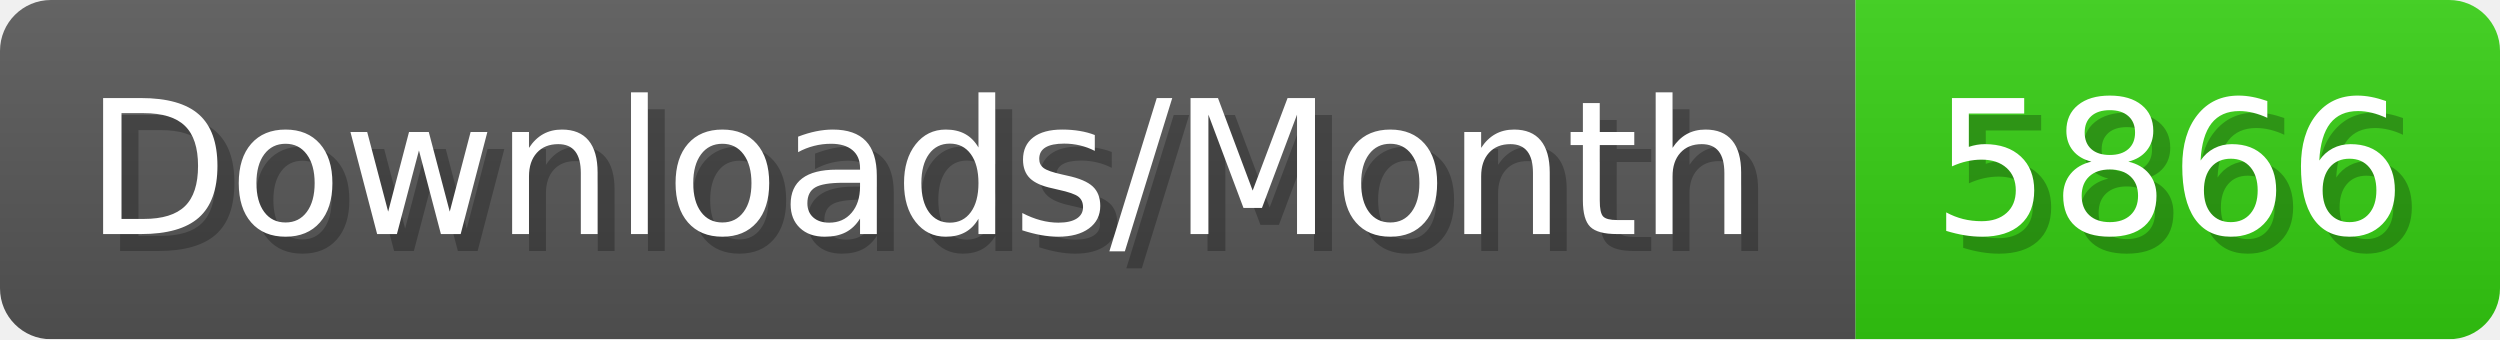
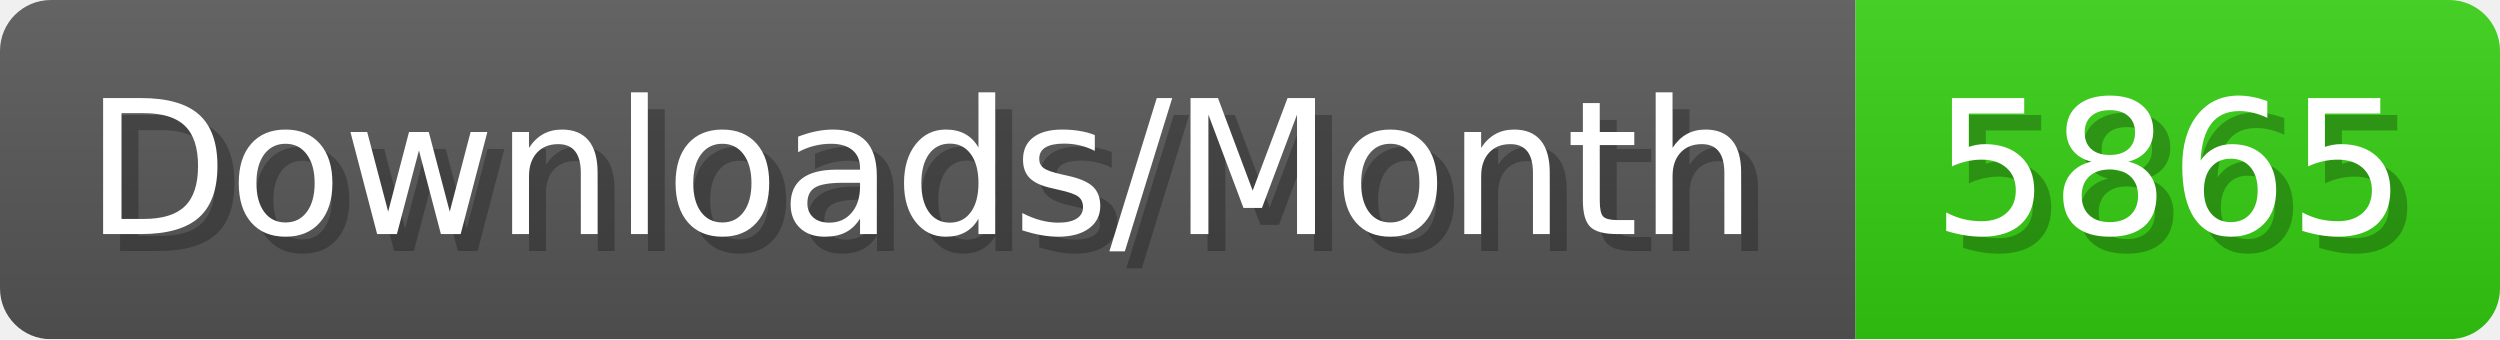
- <svg xmlns="http://www.w3.org/2000/svg" width="147.4" height="20" viewBox="0 0 1474 200" role="img" aria-label="Downloads/Month: 5866">
+ <svg xmlns="http://www.w3.org/2000/svg" width="147.4" height="20" viewBox="0 0 1474 200" role="img" aria-label="Downloads/Month: 5865">
  <linearGradient id="YlXUI" x2="0" y2="100%">
    <stop offset="0" stop-opacity=".1" stop-color="#EEE" />
    <stop offset="1" stop-opacity=".1" />
  </linearGradient>
  <mask id="JHhop">
    <rect width="1474" height="200" rx="30" fill="#FFF" />
  </mask>
  <g mask="url(#JHhop)">
    <rect width="1094" height="200" fill="#555" />
    <rect width="380" height="200" fill="#3C1" x="1094" />
    <rect width="1474" height="200" fill="url(#YlXUI)" />
  </g>
  <g aria-hidden="true" fill="#fff" text-anchor="start" font-family="Verdana,DejaVu Sans,sans-serif" font-size="110">
    <text x="60" y="148" textLength="994" fill="#000" opacity="0.25">Downloads/Month</text>
    <text x="50" y="138" textLength="994">Downloads/Month</text>
-     <text x="1149" y="148" textLength="280" fill="#000" opacity="0.25">5866</text>
-     <text x="1139" y="138" textLength="280">5866</text>
+     <text x="1149" y="148" textLength="280" fill="#000" opacity="0.25">5865</text>
+     <text x="1139" y="138" textLength="280">5865</text>
  </g>
</svg>
